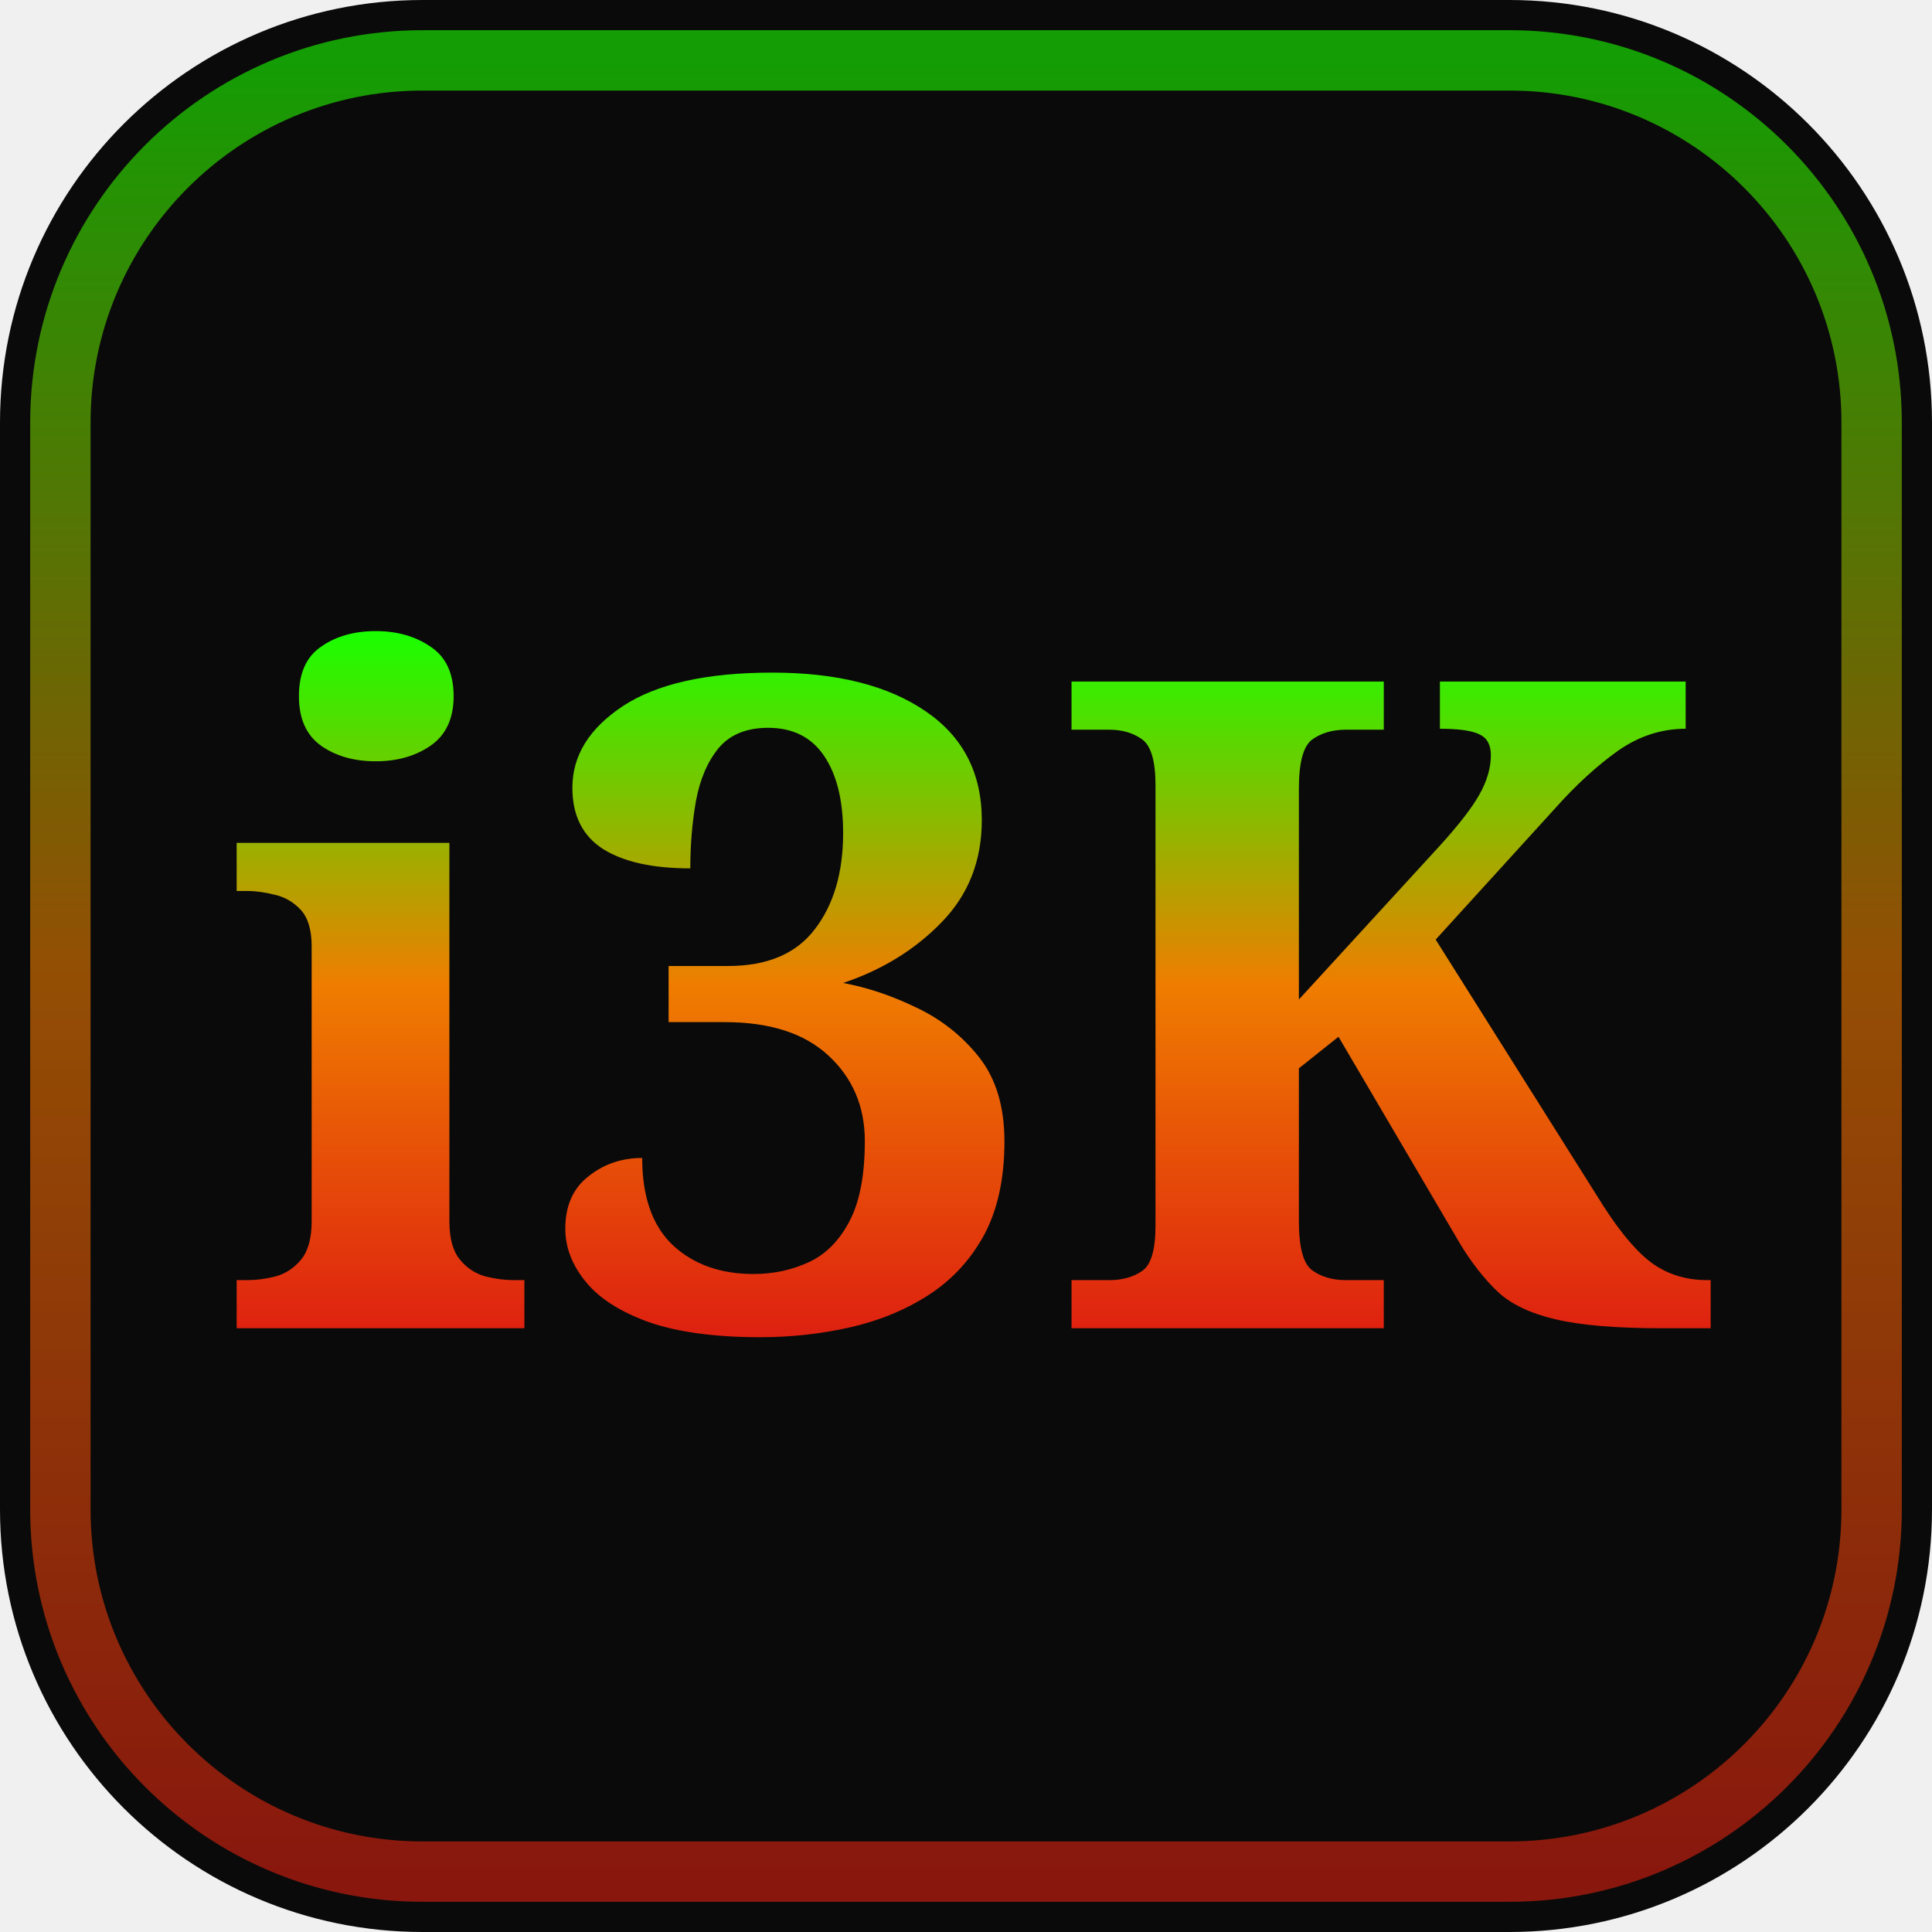
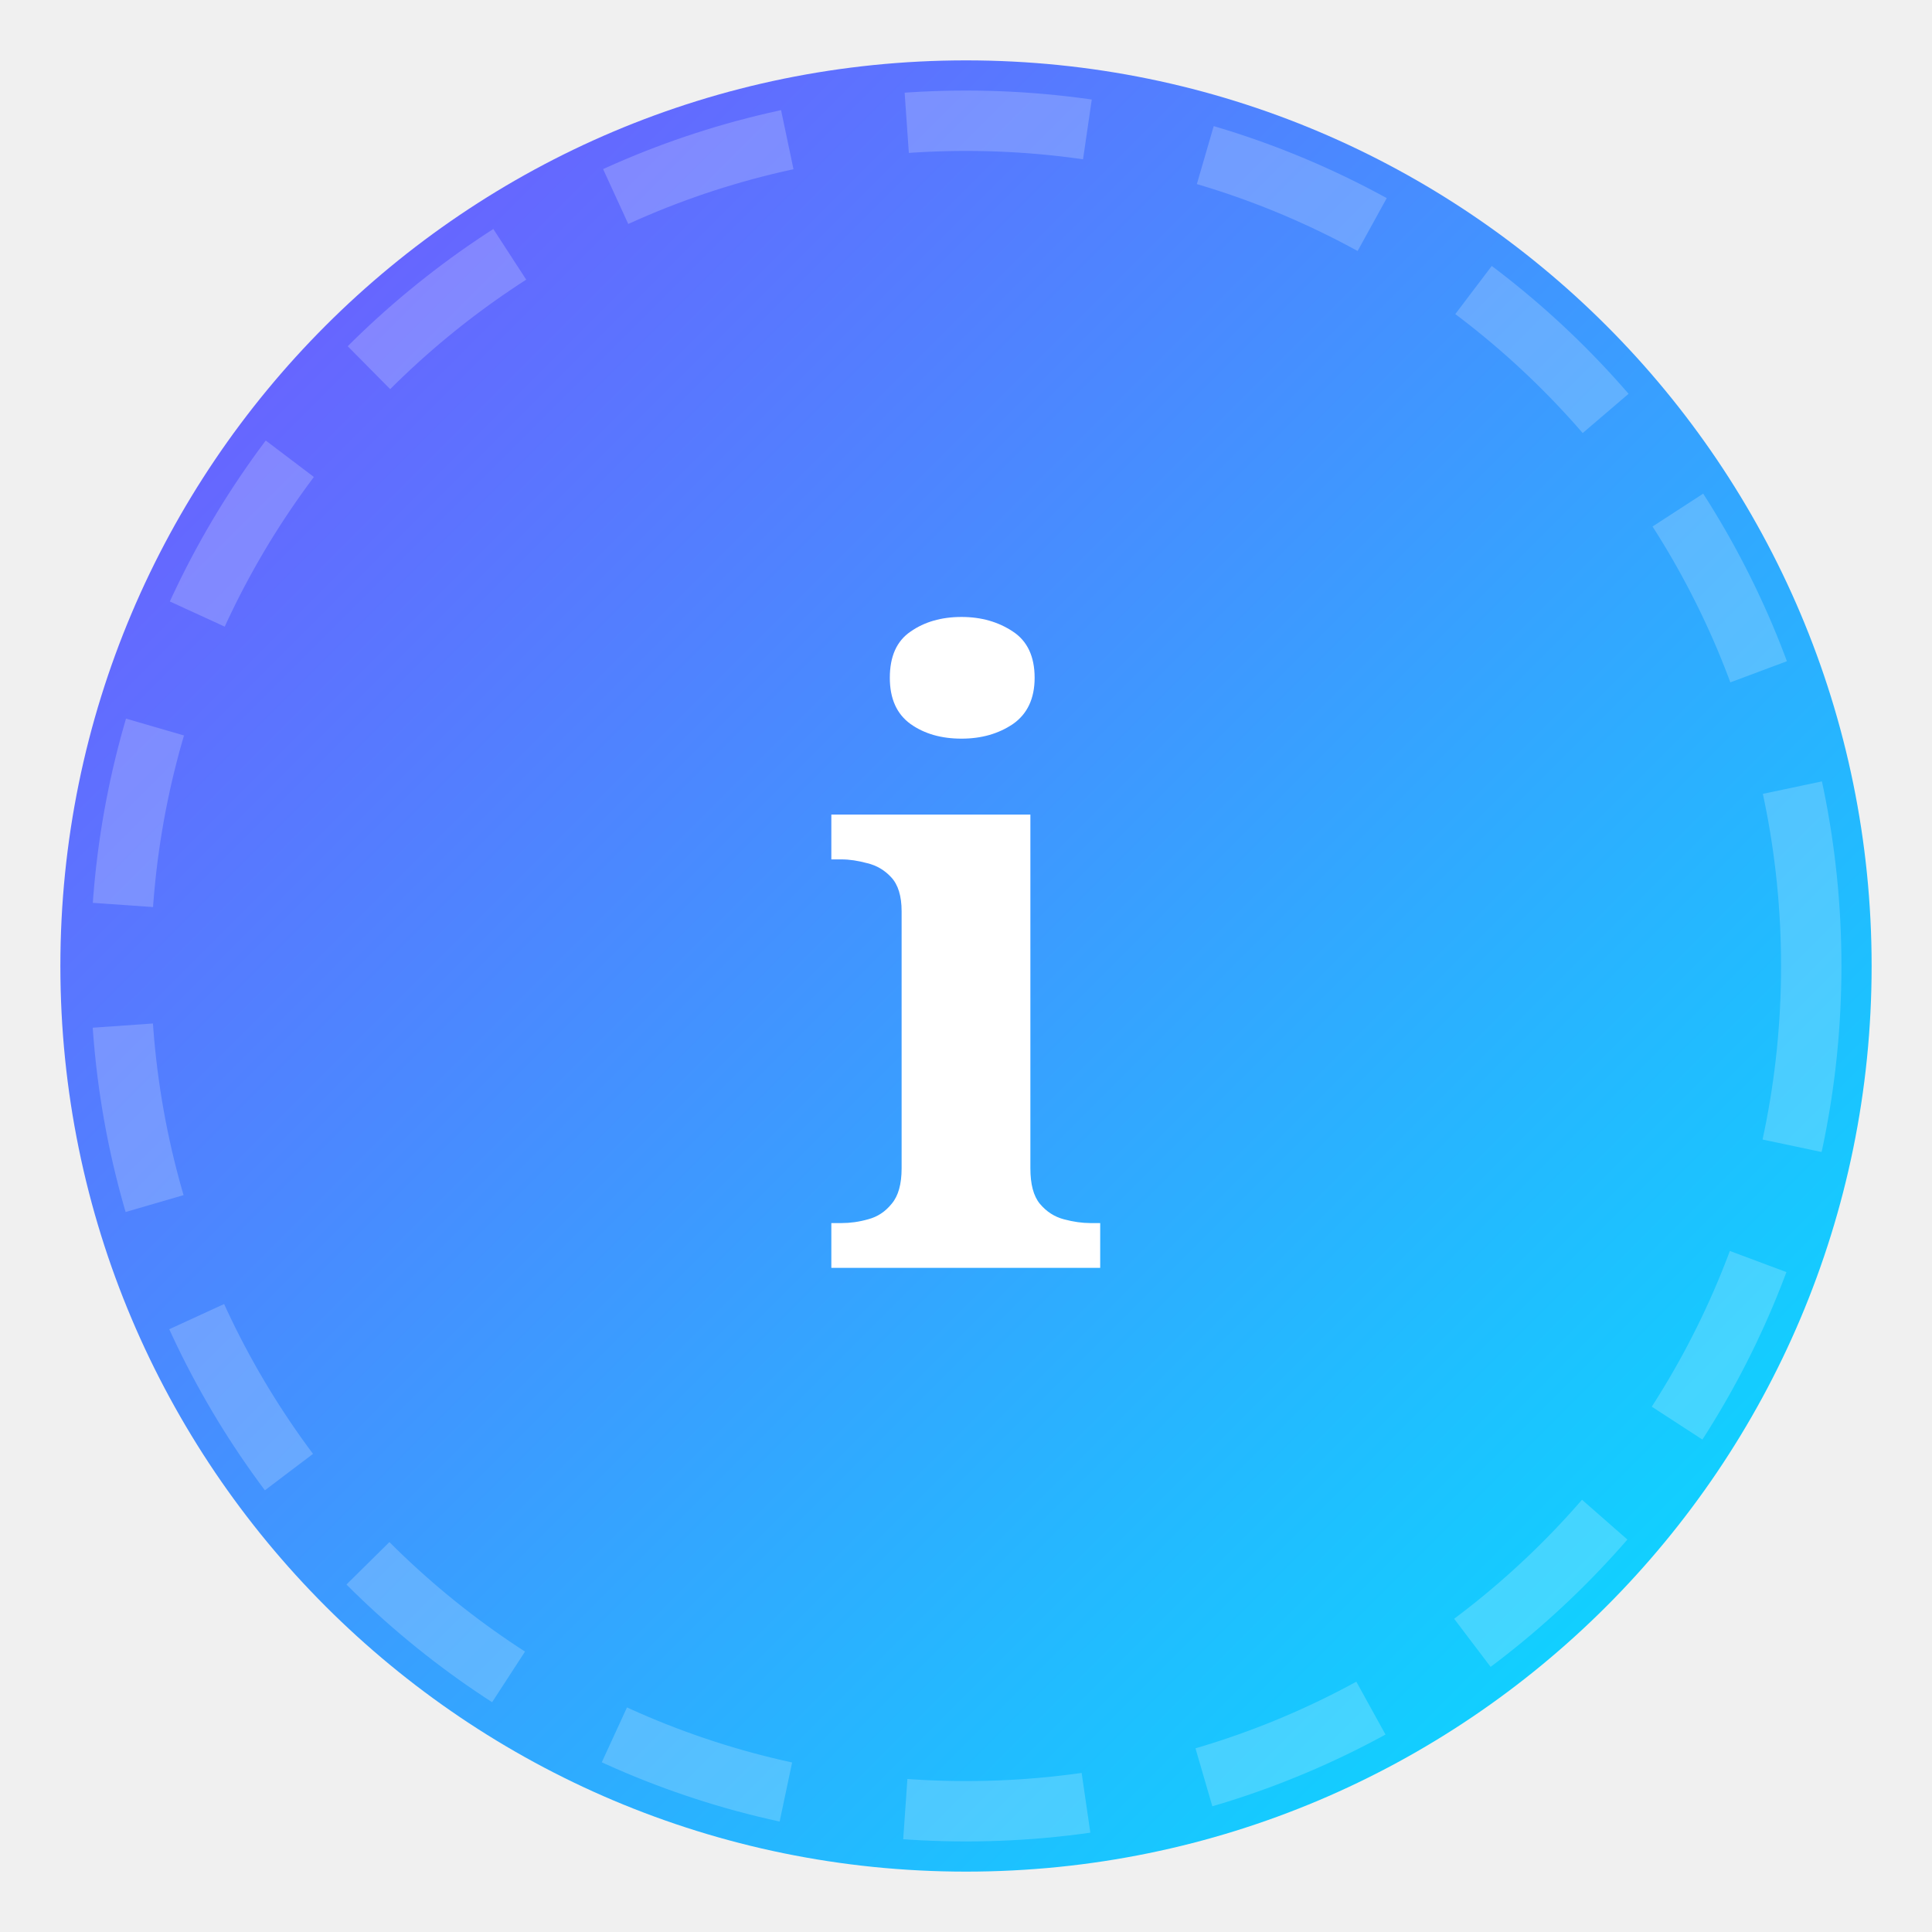
<svg xmlns="http://www.w3.org/2000/svg" viewBox="0 0 64 64">
  <defs>
-     <linearGradient id="g" x1="0" y1="0" x2="0" y2="1">
-       <stop offset="0%" stop-color="#1aff00" />
-       <stop offset="50%" stop-color="#EF7D00" />
-       <stop offset="100%" stop-color="#DE2010" />
+     <linearGradient id="g" x1="0%" y1="0%" x2="100%" y2="100%">
+       <stop offset="0%" style="stop-color:#7850ff" />
+       <stop offset="100%" style="stop-color:#00e5ff" />
    </linearGradient>
  </defs>
-   <rect width="64" height="64" rx="14" fill="#0a0a0a" />
-   <rect x="2" y="2" width="60" height="60" rx="12" fill="none" stroke="url(#g)" stroke-width="2" opacity="0.6" />
-   <text x="32" y="44" text-anchor="middle" font-family="serif" font-weight="900" font-size="30" fill="url(#g)">i3K</text>
+   <circle cx="32" cy="32" r="30" fill="url(#g)" />
+   <text x="32" y="42" text-anchor="middle" font-family="Georgia,serif" font-size="28" font-weight="bold" fill="white">i</text>
+   <circle cx="32" cy="32" r="28" fill="none" stroke="rgba(255,255,255,0.2)" stroke-width="2" stroke-dasharray="6 4" />
</svg>
